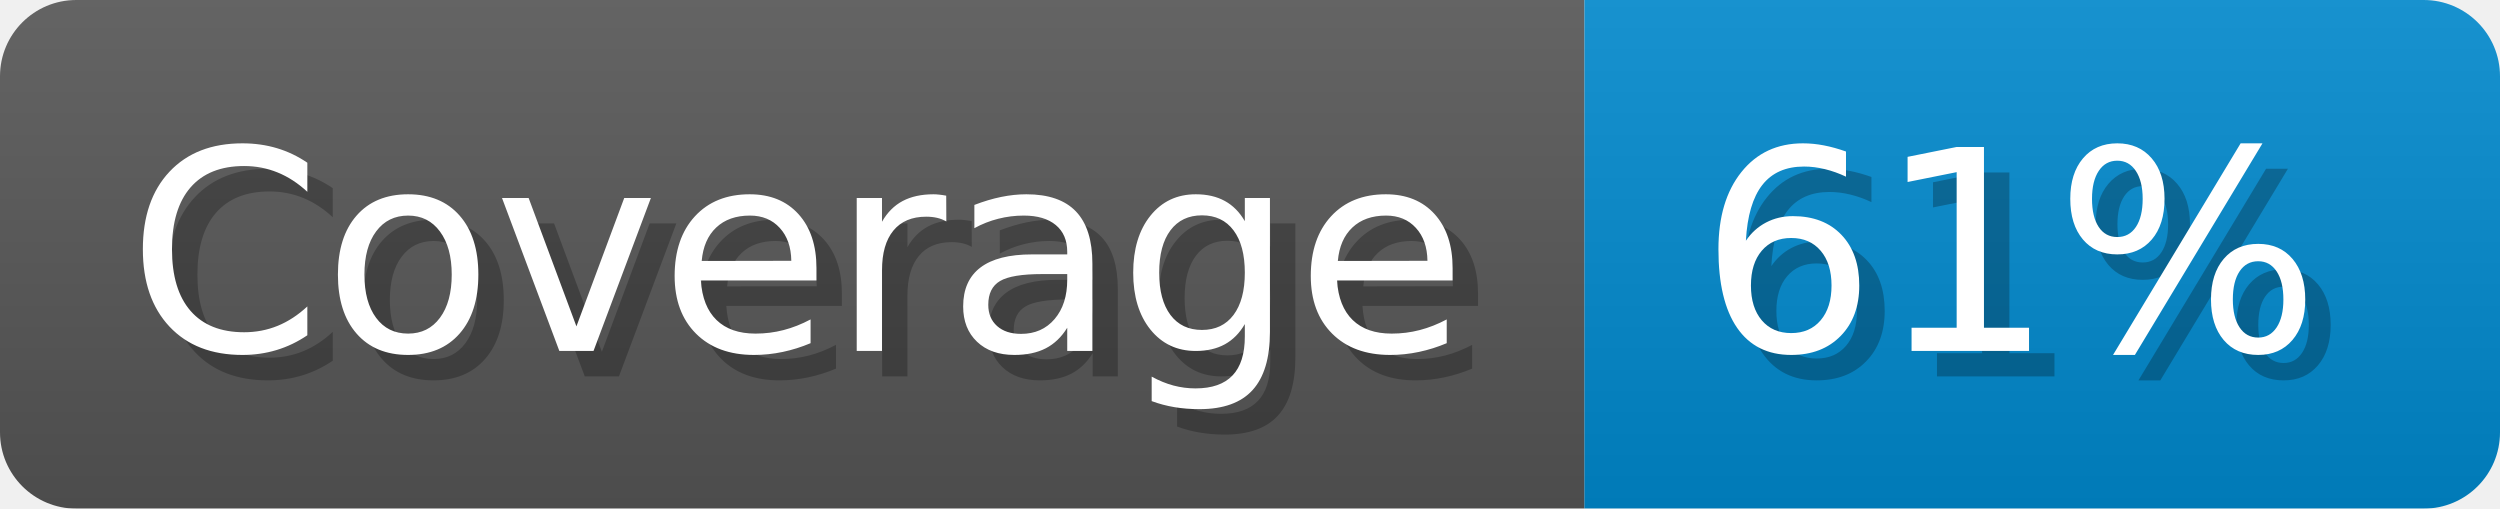
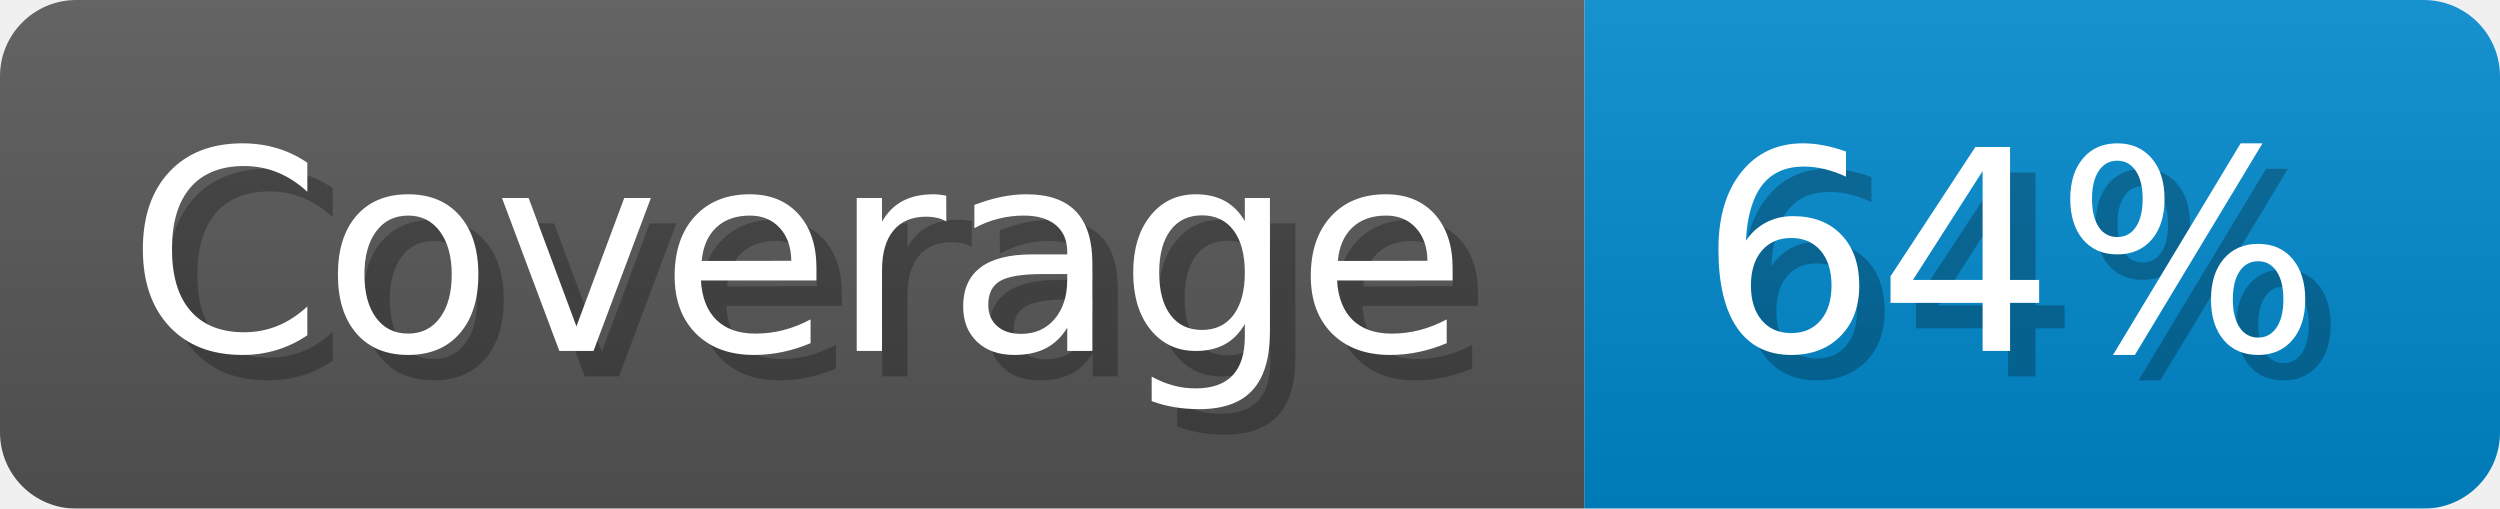
- <svg xmlns="http://www.w3.org/2000/svg" width="98.3" height="20" viewBox="0 0 983 200" role="img" aria-label="Coverage: 61%">
+ <svg xmlns="http://www.w3.org/2000/svg" width="98.3" height="20" viewBox="0 0 983 200" role="img" aria-label="Coverage: 64%">
  <linearGradient id="a" x2="0" y2="100%">
    <stop offset="0" stop-opacity=".1" stop-color="#EEE" />
    <stop offset="1" stop-opacity=".1" />
  </linearGradient>
  <mask id="m">
    <rect width="983" height="200" rx="30" fill="#FFF" />
  </mask>
  <g mask="url(#m)">
    <rect width="623" height="200" fill="#555" />
    <rect width="360" height="200" fill="#08C" x="623" />
    <rect width="983" height="200" fill="url(#a)" />
  </g>
  <g aria-hidden="true" fill="#fff" text-anchor="start" font-family="Verdana,DejaVu Sans,sans-serif" font-size="110">
    <text x="60" y="148" textLength="523" fill="#000" opacity="0.25">Coverage</text>
    <text x="50" y="138" textLength="523">Coverage</text>
-     <text x="678" y="148" textLength="260" fill="#000" opacity="0.25">61%</text>
-     <text x="668" y="138" textLength="260">61%</text>
+     <text x="678" y="148" textLength="260" fill="#000" opacity="0.25">64%</text>
+     <text x="668" y="138" textLength="260">64%</text>
  </g>
</svg>
